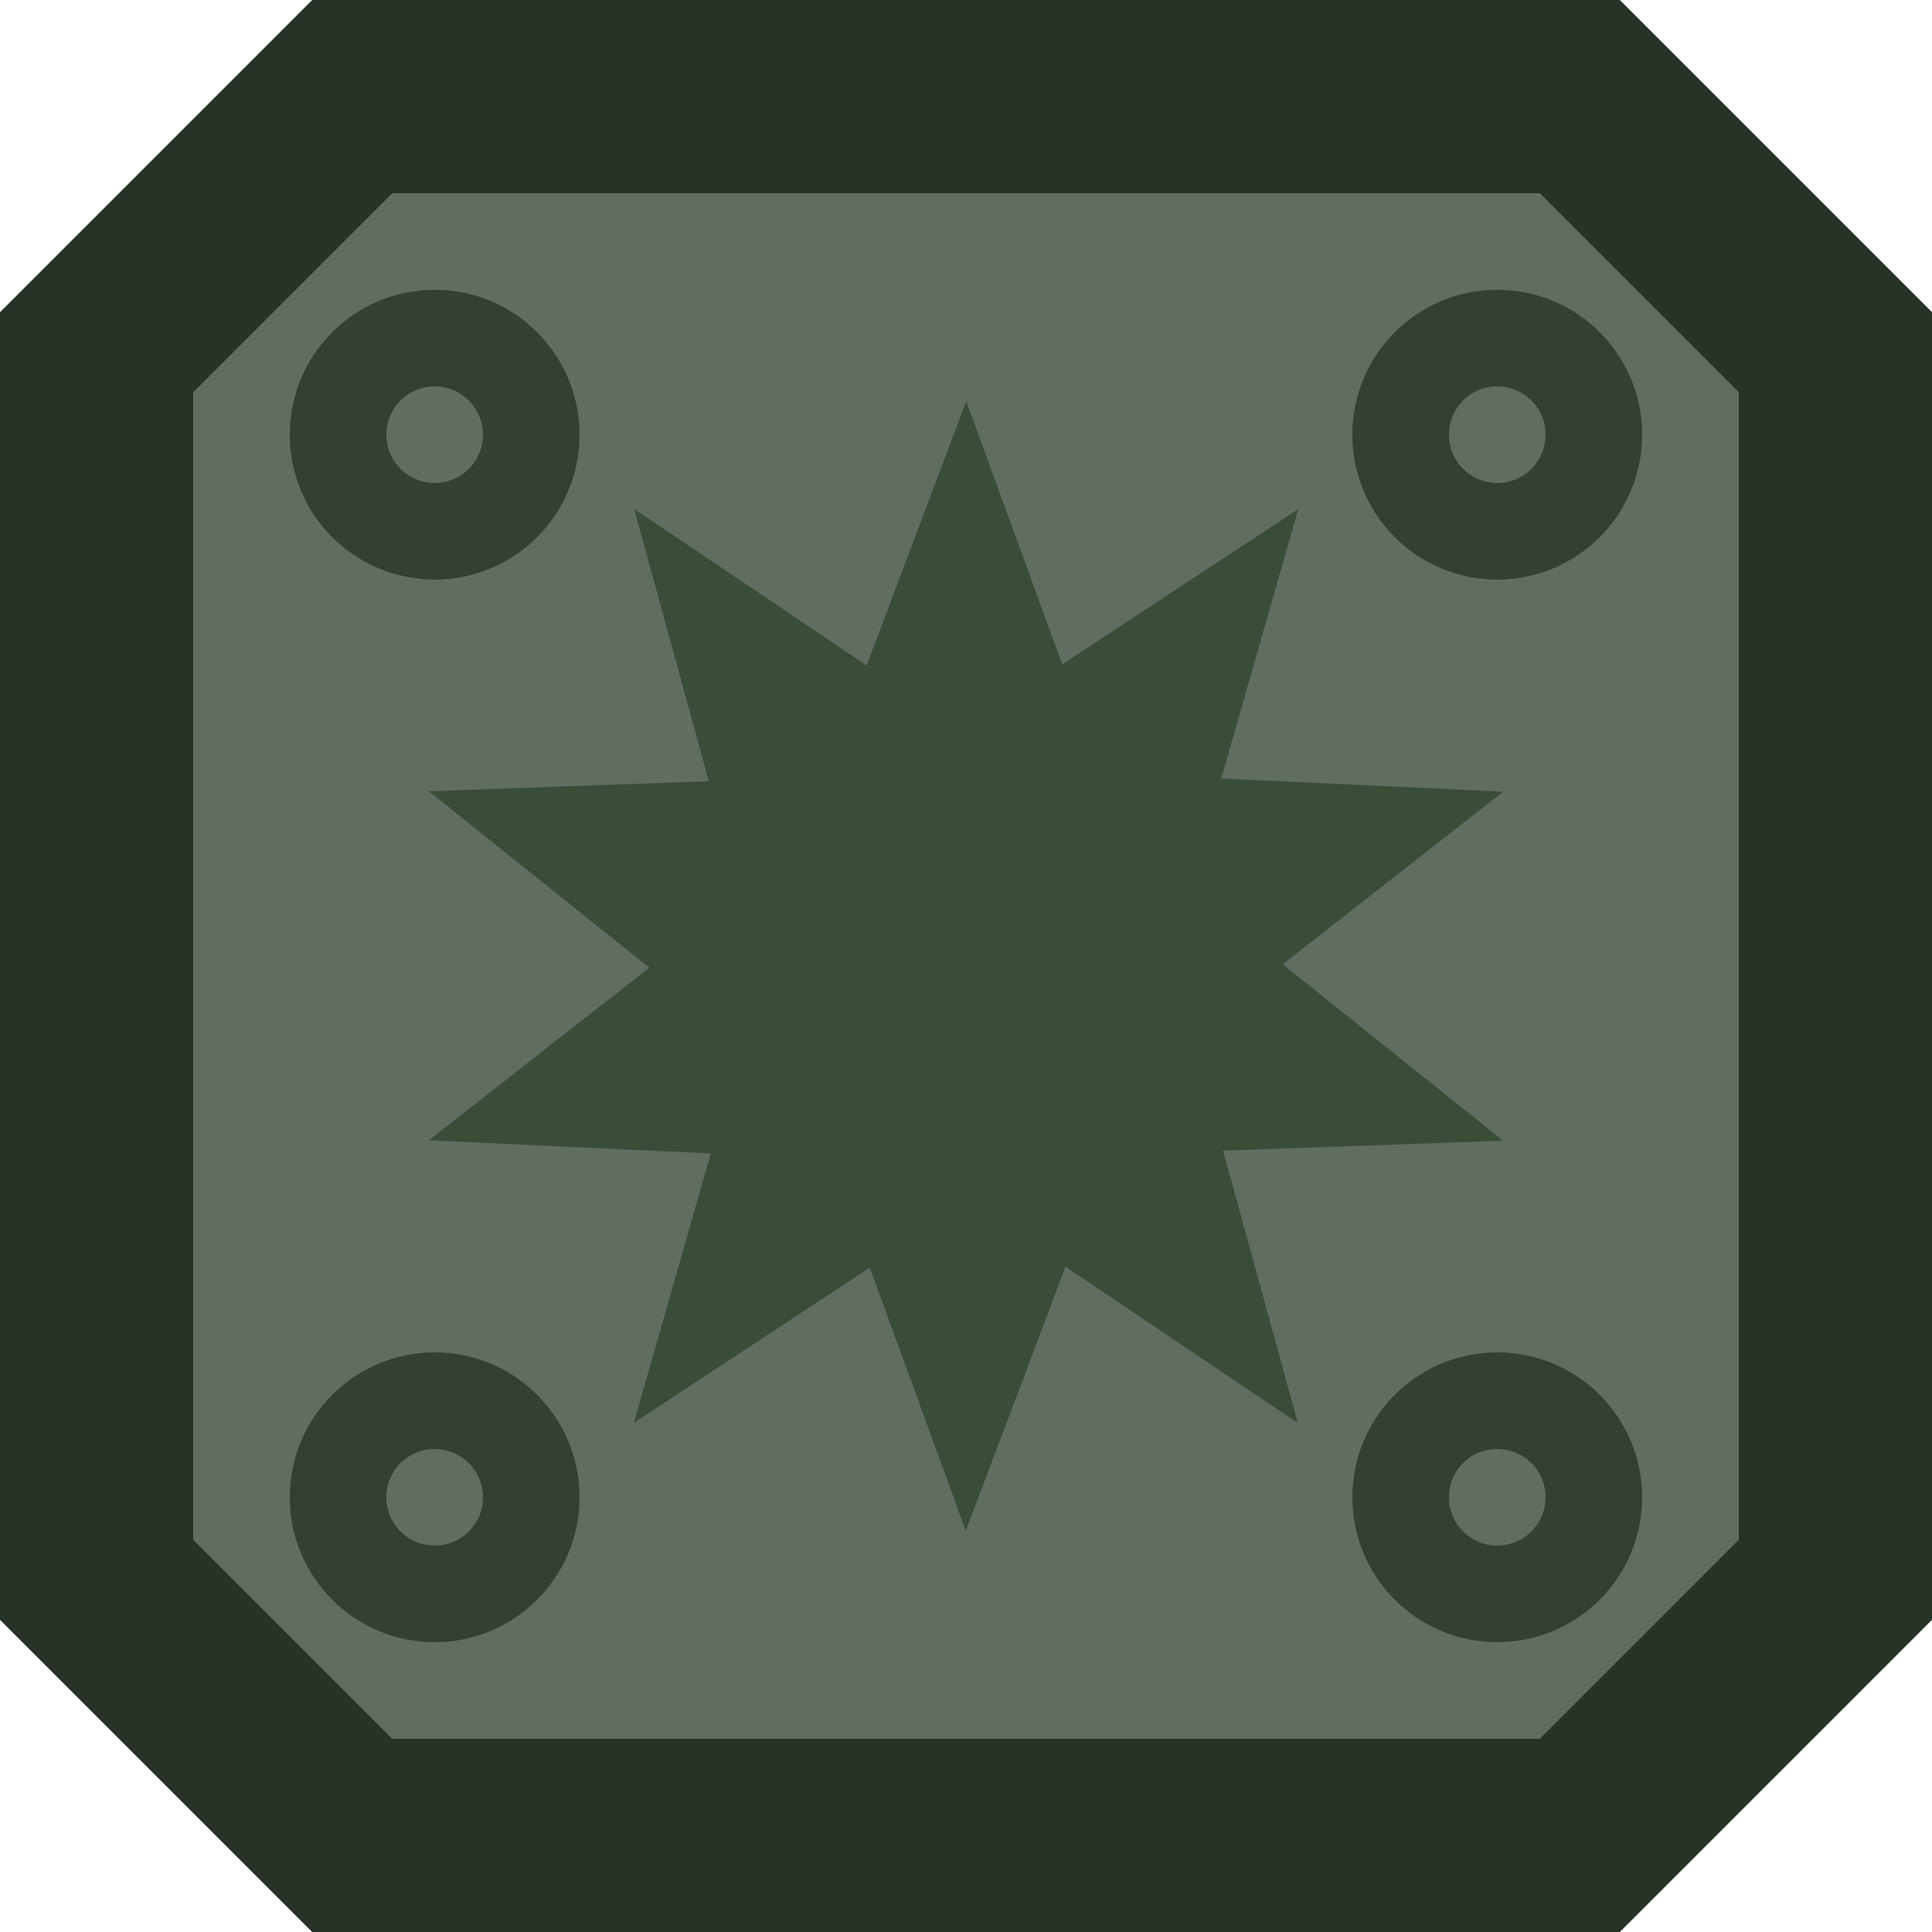
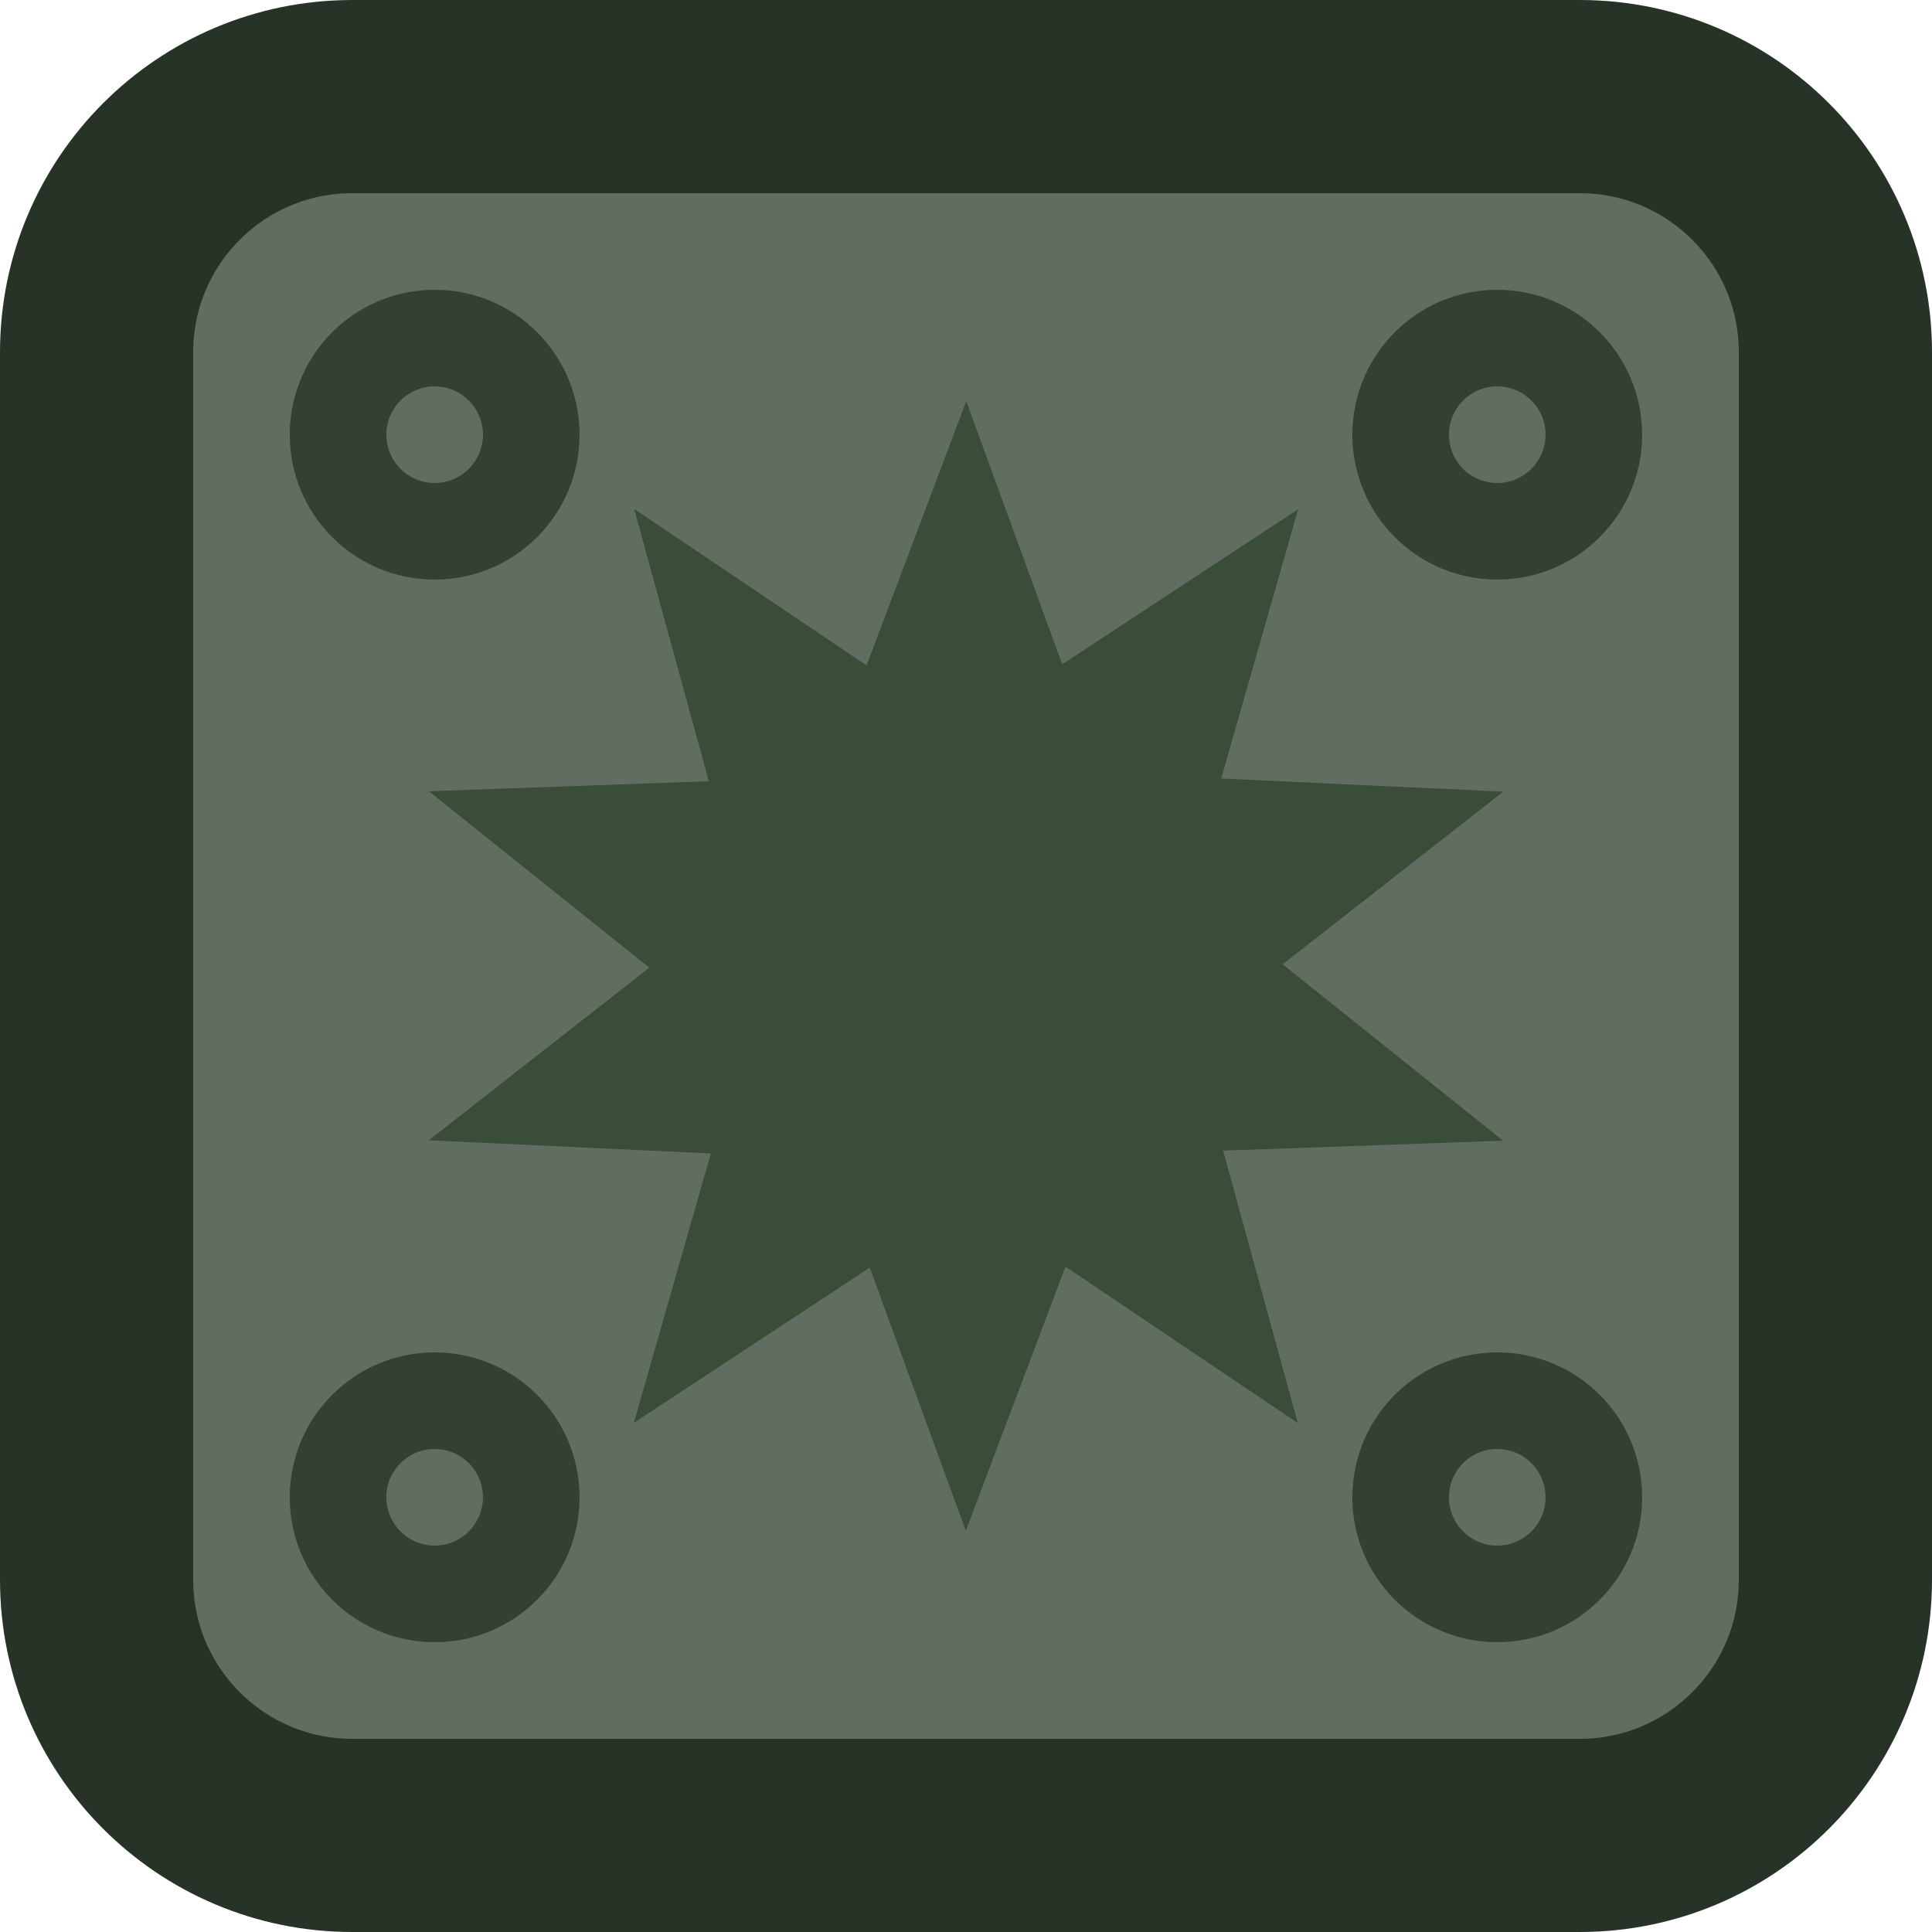
<svg xmlns="http://www.w3.org/2000/svg" width="113.386" height="113.386" viewBox="0 0 30 30" xml:space="preserve" version="1.1" id="svg4">
  <defs id="defs4" />
-   <g id="g1" transform="matrix(1.5,0,0,1.5,0,2.9325006e-5)">
-     <path style="baseline-shift:baseline;display:inline;overflow:visible;fill:#616d61;fill-opacity:1;stroke:#283328;stroke-width:2;stroke-dasharray:none;stroke-opacity:1;enable-background:accumulate;stop-color:#000000" d="M 3.646,1 H 16.354 L 19,3.646 V 16.354 l -2.646,2.646 -12.708,0 L 1,16.354 V 3.646 Z" id="path5" />
+   <g id="g1" transform="scale(1.5)">
+     <path style="baseline-shift:baseline;display:inline;overflow:visible;fill:#616d61;fill-opacity:1;stroke:#283328;stroke-width:2;stroke-dasharray:none;stroke-opacity:1;enable-background:accumulate;stop-color:#000000" d="M 3.646,1 H 16.354 A 2.646,2.646 45 0 1 19,3.646 V 16.354 a 2.646,2.646 135 0 1 -2.646,2.646 l -12.708,0 A 2.646,2.646 45 0 1 1,16.354 V 3.646 A 2.646,2.646 135 0 1 3.646,1 Z" id="path5" />
    <g style="stroke:#334033;stroke-width:0.862;stroke-dasharray:none;stroke-opacity:1" transform="matrix(1.160088,0,0,1.160088,4.534342,5.526549)" id="g4-4">
      <circle style="fill:none;fill-opacity:1;stroke:#334033;stroke-opacity:1" cx="-0.03" cy="-0.885" id="circle1-5" r="0.862" />
      <circle style="fill:none;fill-opacity:1;stroke:#334033;stroke-opacity:1" cx="-0.03" cy="8.597" id="circle19" r="0.862" />
      <circle style="fill:none;fill-opacity:1;stroke:#334033;stroke-opacity:1" cx="9.452" cy="8.597" id="circle20" r="0.862" />
      <circle style="fill:none;fill-opacity:1;stroke:#334033;stroke-opacity:1" cx="9.452" cy="-0.885" id="circle21" r="0.862" />
    </g>
    <path style="fill:#394d39;fill-opacity:1;stroke:none;stroke-width:0.265;stroke-dasharray:none;stroke-opacity:1" id="path4" d="M 11.461,12.442 9.056,10.823 8.024,13.558 7.03,10.833 4.588,12.44 5.385,9.651 2.465,9.515 4.748,7.728 2.466,5.902 5.364,5.798 4.591,2.979 6.997,4.599 8.029,1.864 9.022,4.588 11.465,2.982 l -0.797,2.788 2.92,0.136 -2.284,1.787 2.282,1.826 -2.898,0.103 z" transform="translate(1.973809,2.289248)" />
  </g>
</svg>
